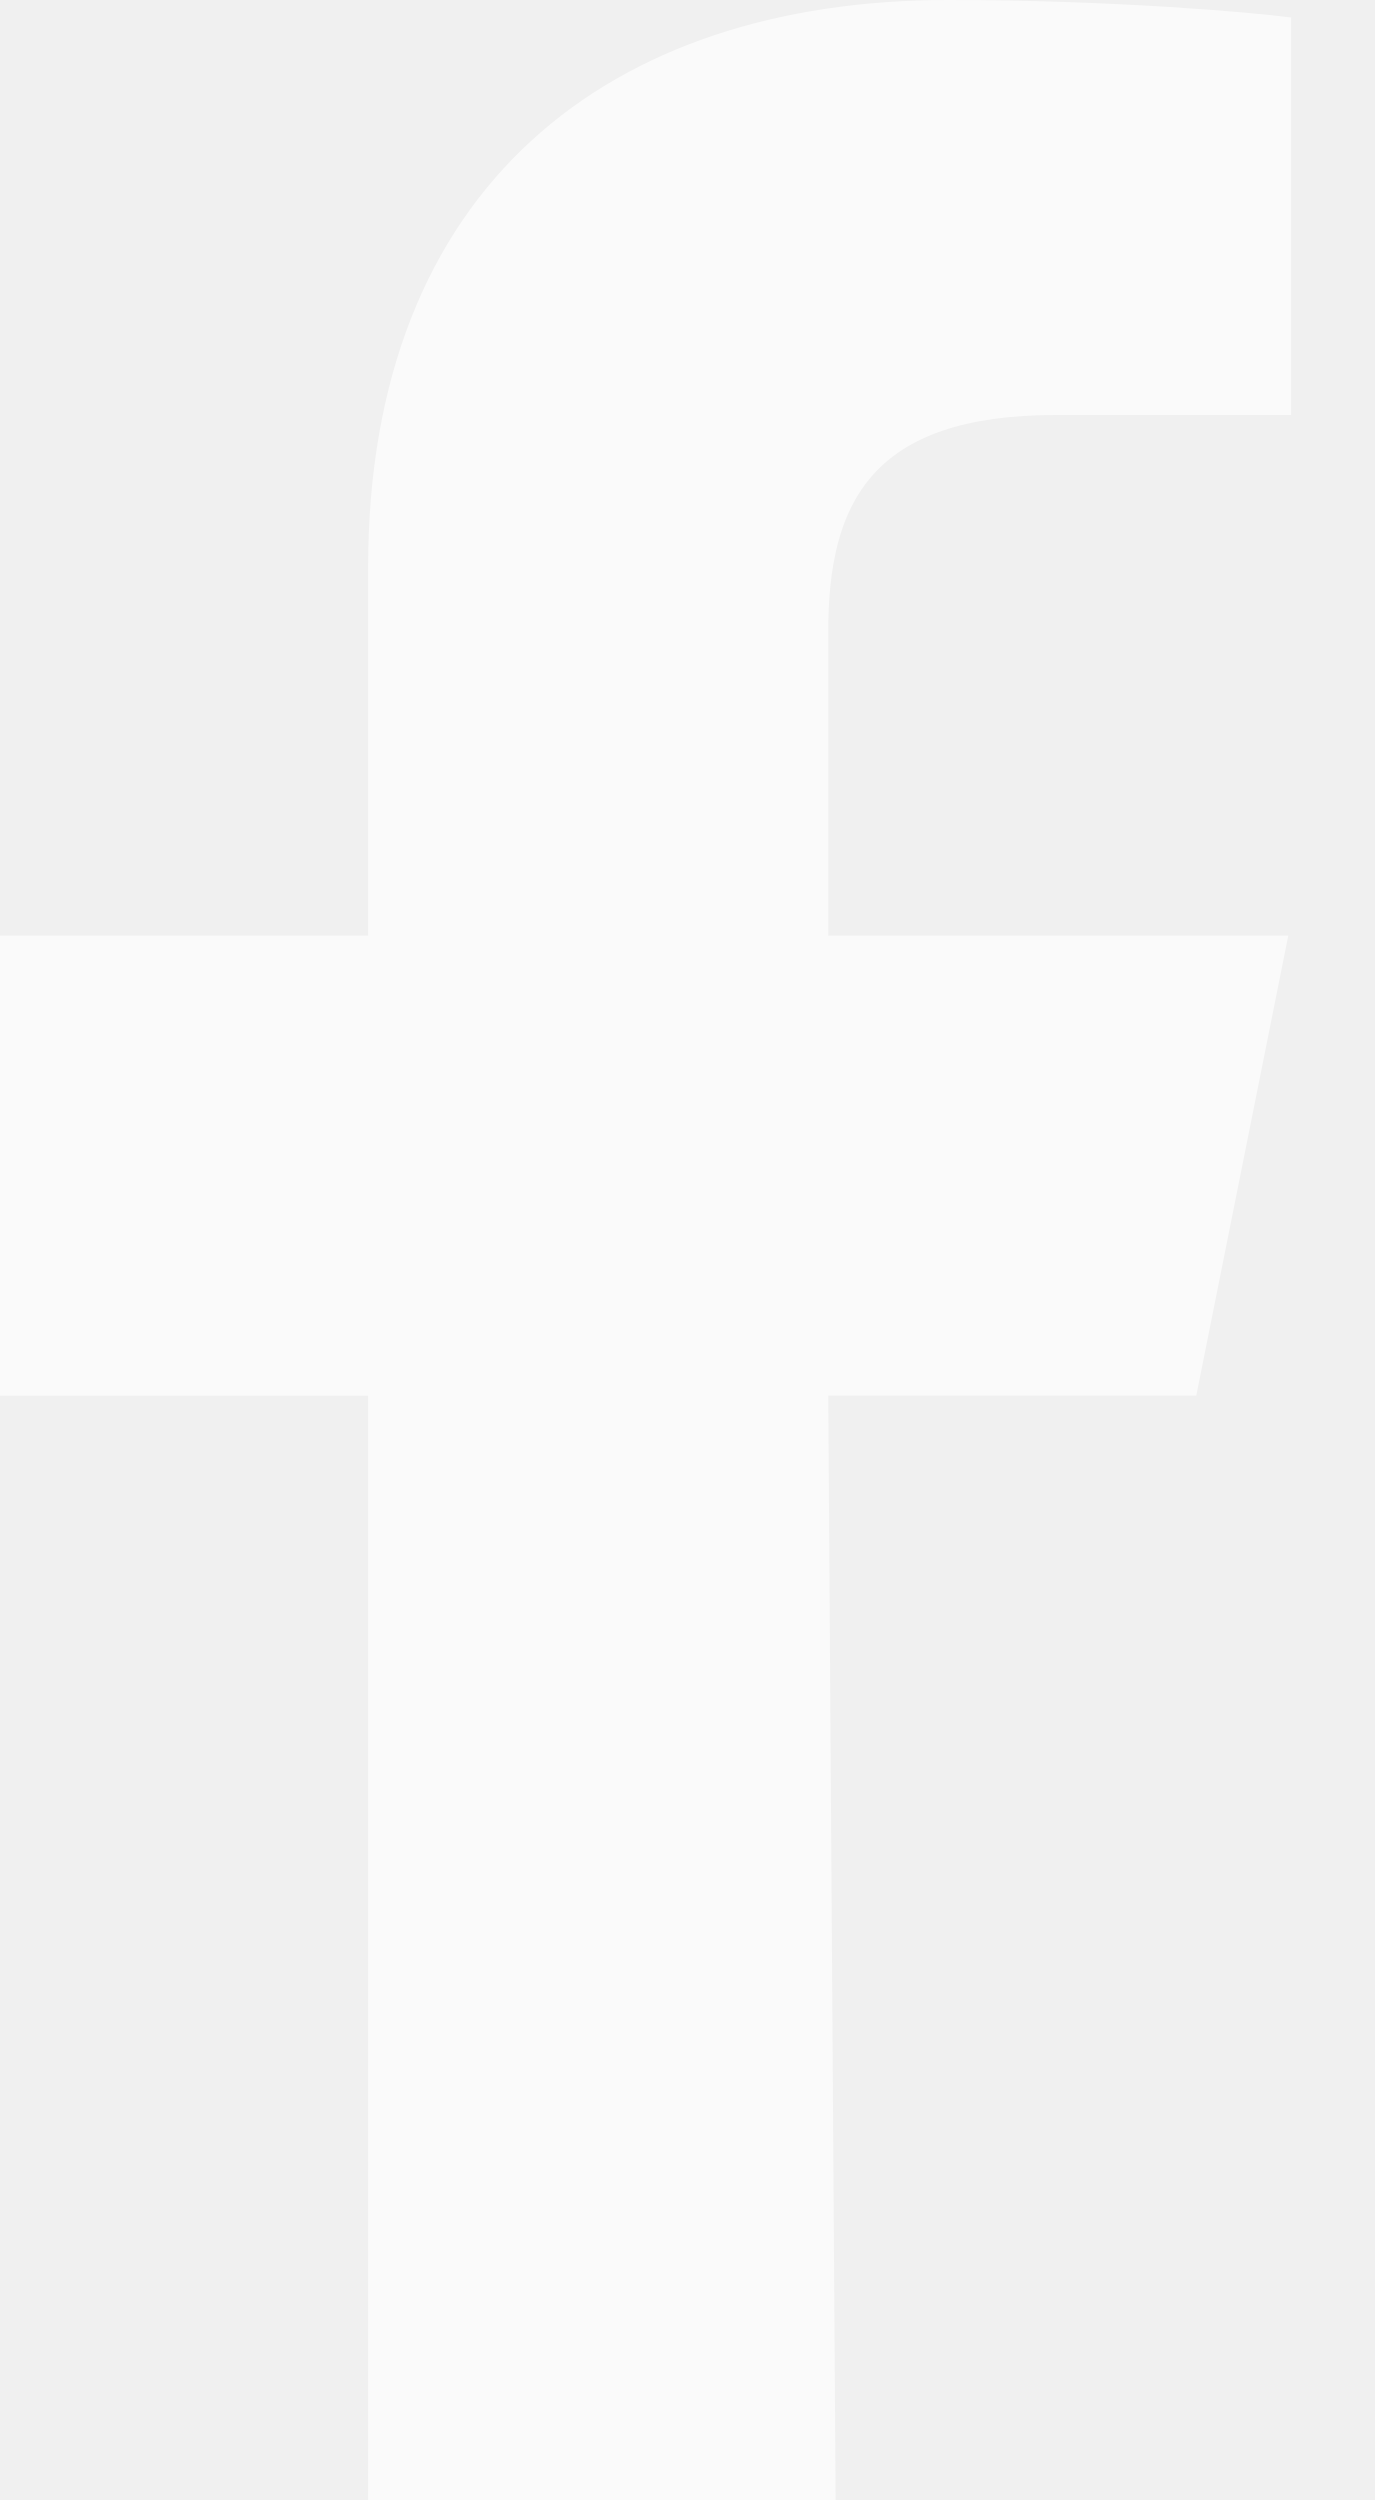
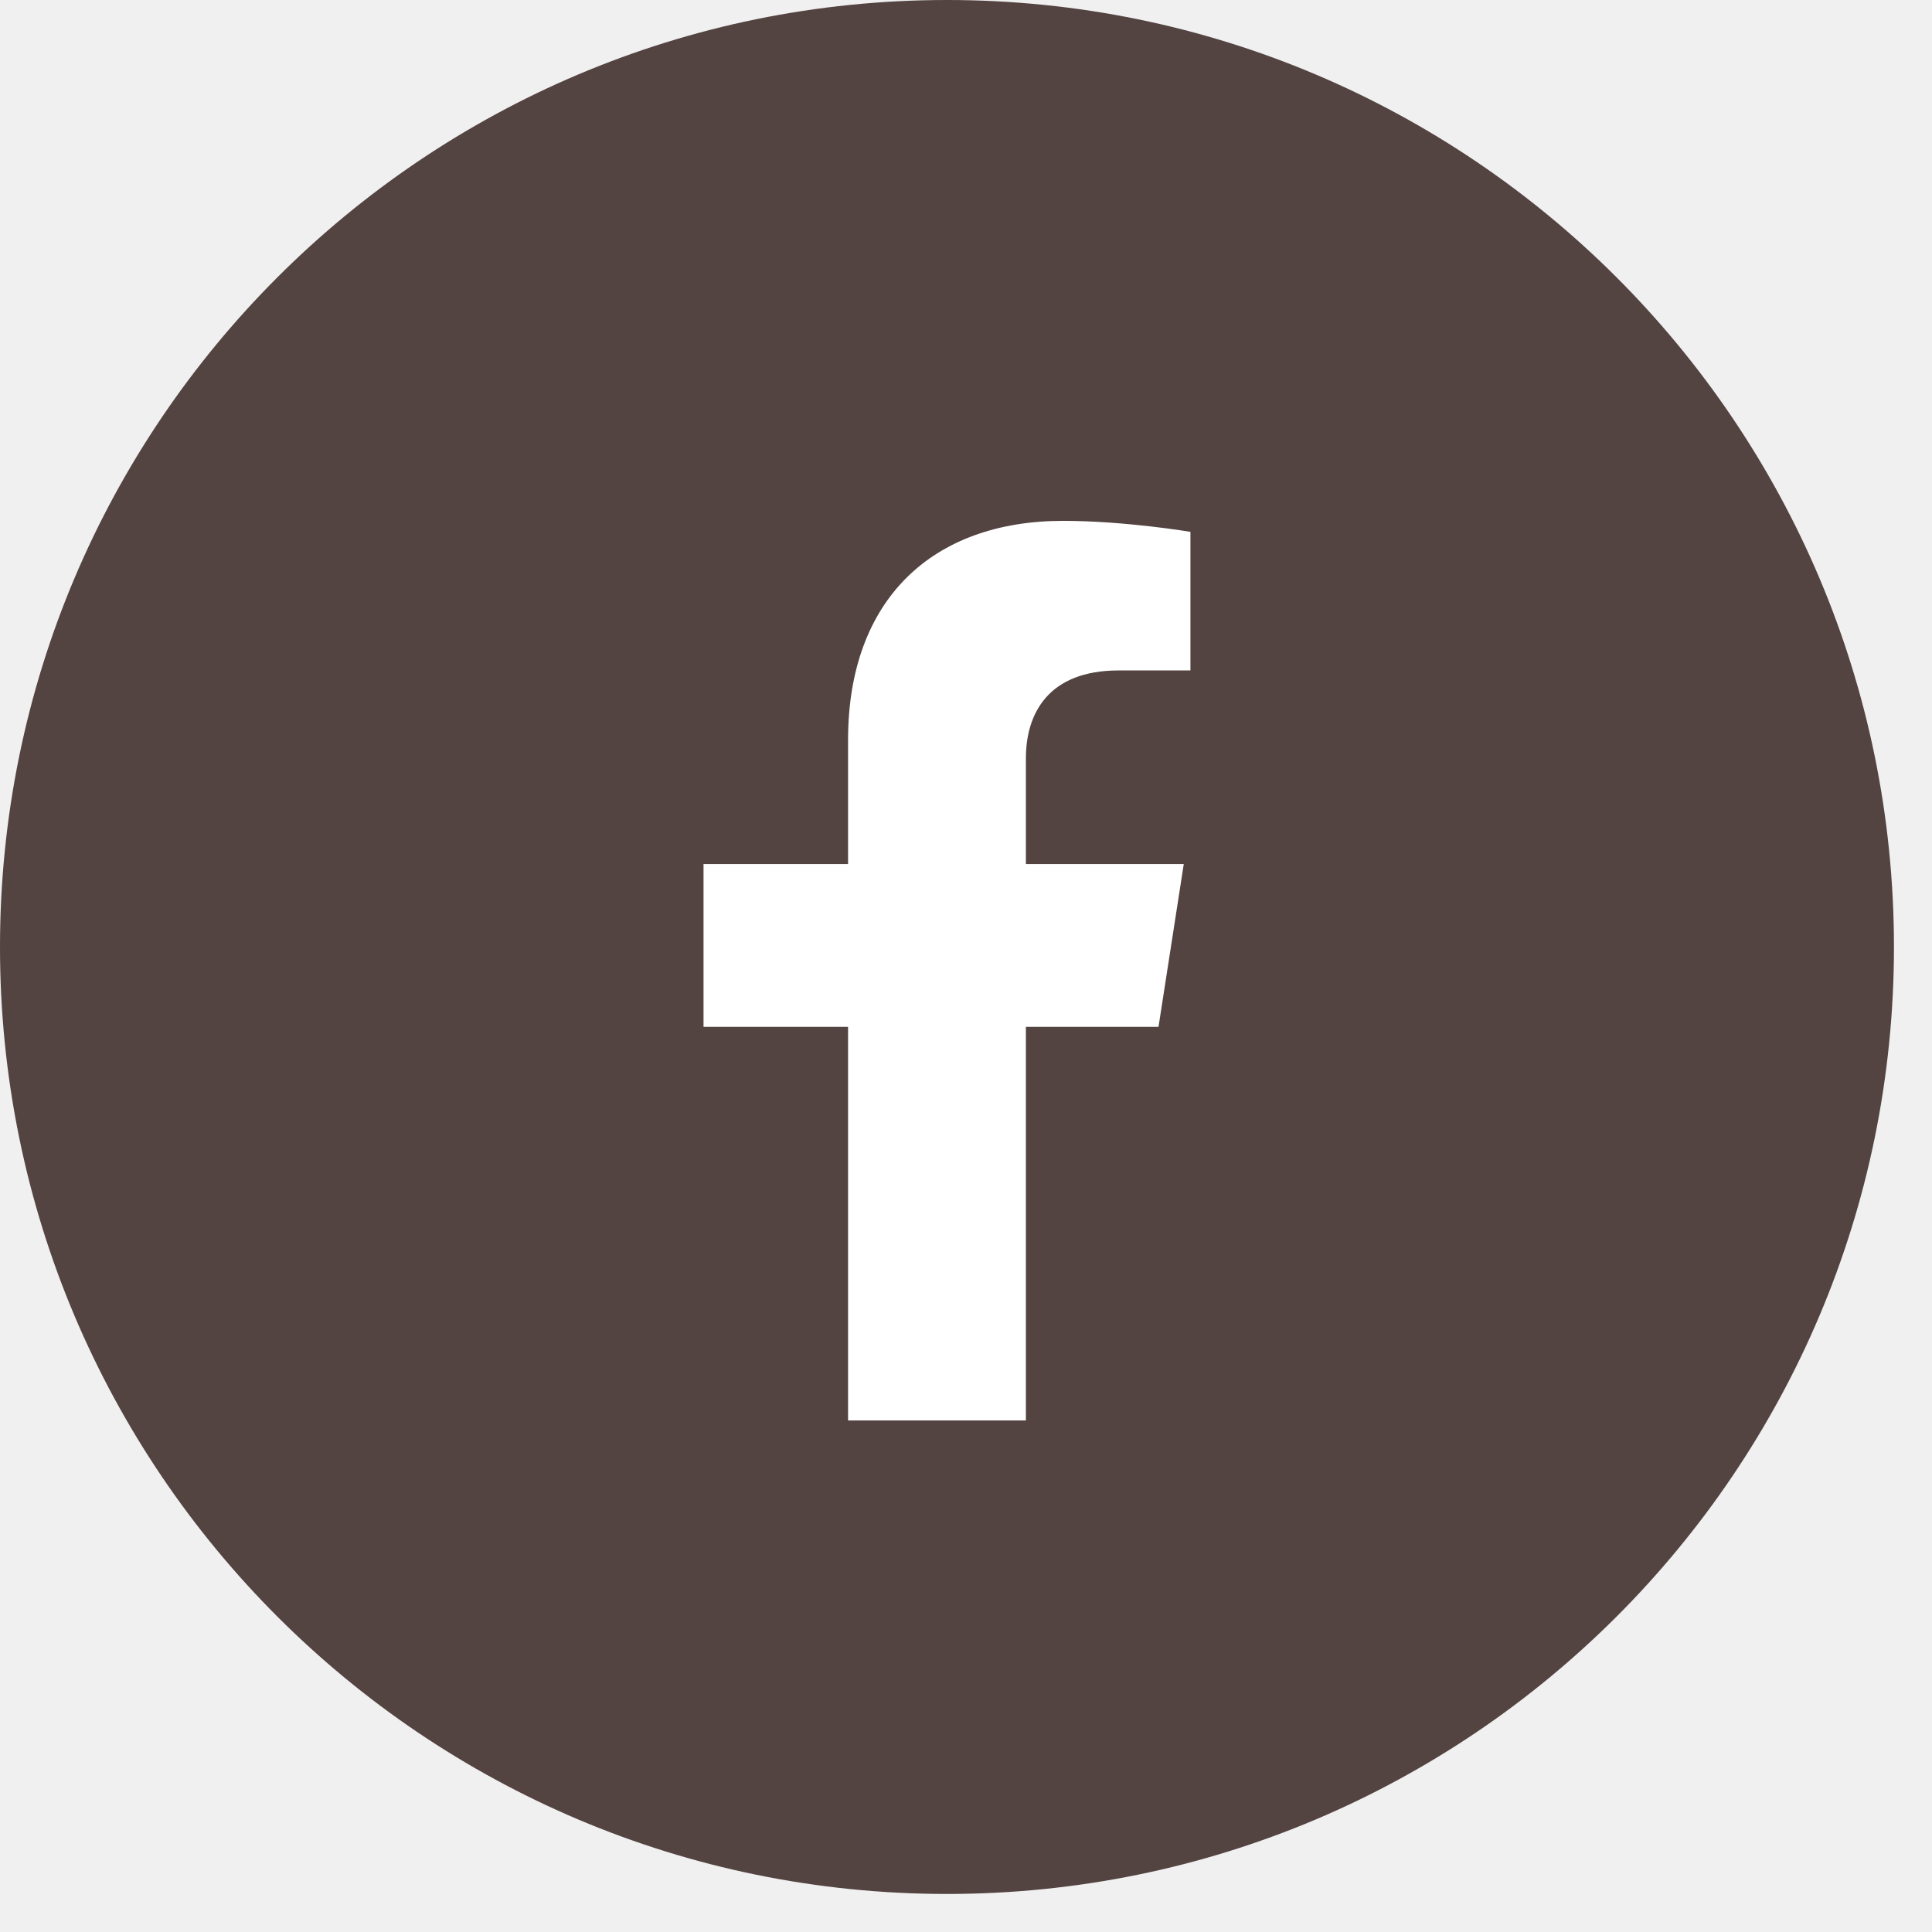
- <svg xmlns="http://www.w3.org/2000/svg" width="11" height="20" viewBox="0 0 11 20" fill="none">
-   <path fill-rule="evenodd" clip-rule="evenodd" d="M2.945 20V11.166H0V7.485H2.945V4.54C2.945 1.497 4.871 0 7.585 0C8.885 0 10.003 0.097 10.329 0.14V3.32H8.446C6.97 3.32 6.626 4.023 6.626 5.052V7.485H10.306L9.57 11.165H6.626L6.685 20" fill="#FAFAFA" />
+ <svg xmlns="http://www.w3.org/2000/svg" width="42" height="42" viewBox="0 0 42 42" fill="none">
+   <rect width="41.173" height="41.173" rx="20.587" fill="#534341" />
+   <g clip-path="url(#clip0_431_461)">
+     <path d="M25.185 22.323L25.734 18.784H22.302V16.487C22.302 15.519 22.782 14.575 24.319 14.575H25.879V11.562C25.879 11.562 24.463 11.323 23.11 11.323C20.283 11.323 18.436 13.018 18.436 16.087V18.784H15.294V22.323H18.436V30.88H22.302V22.323H25.185Z" fill="white" />
+   </g>
+   <defs>
+     <clipPath id="clip0_431_461">
+       <rect width="12.352" height="19.557" fill="white" transform="translate(14.4106 11.3226)" />
+     </clipPath>
+   </defs>
</svg>
